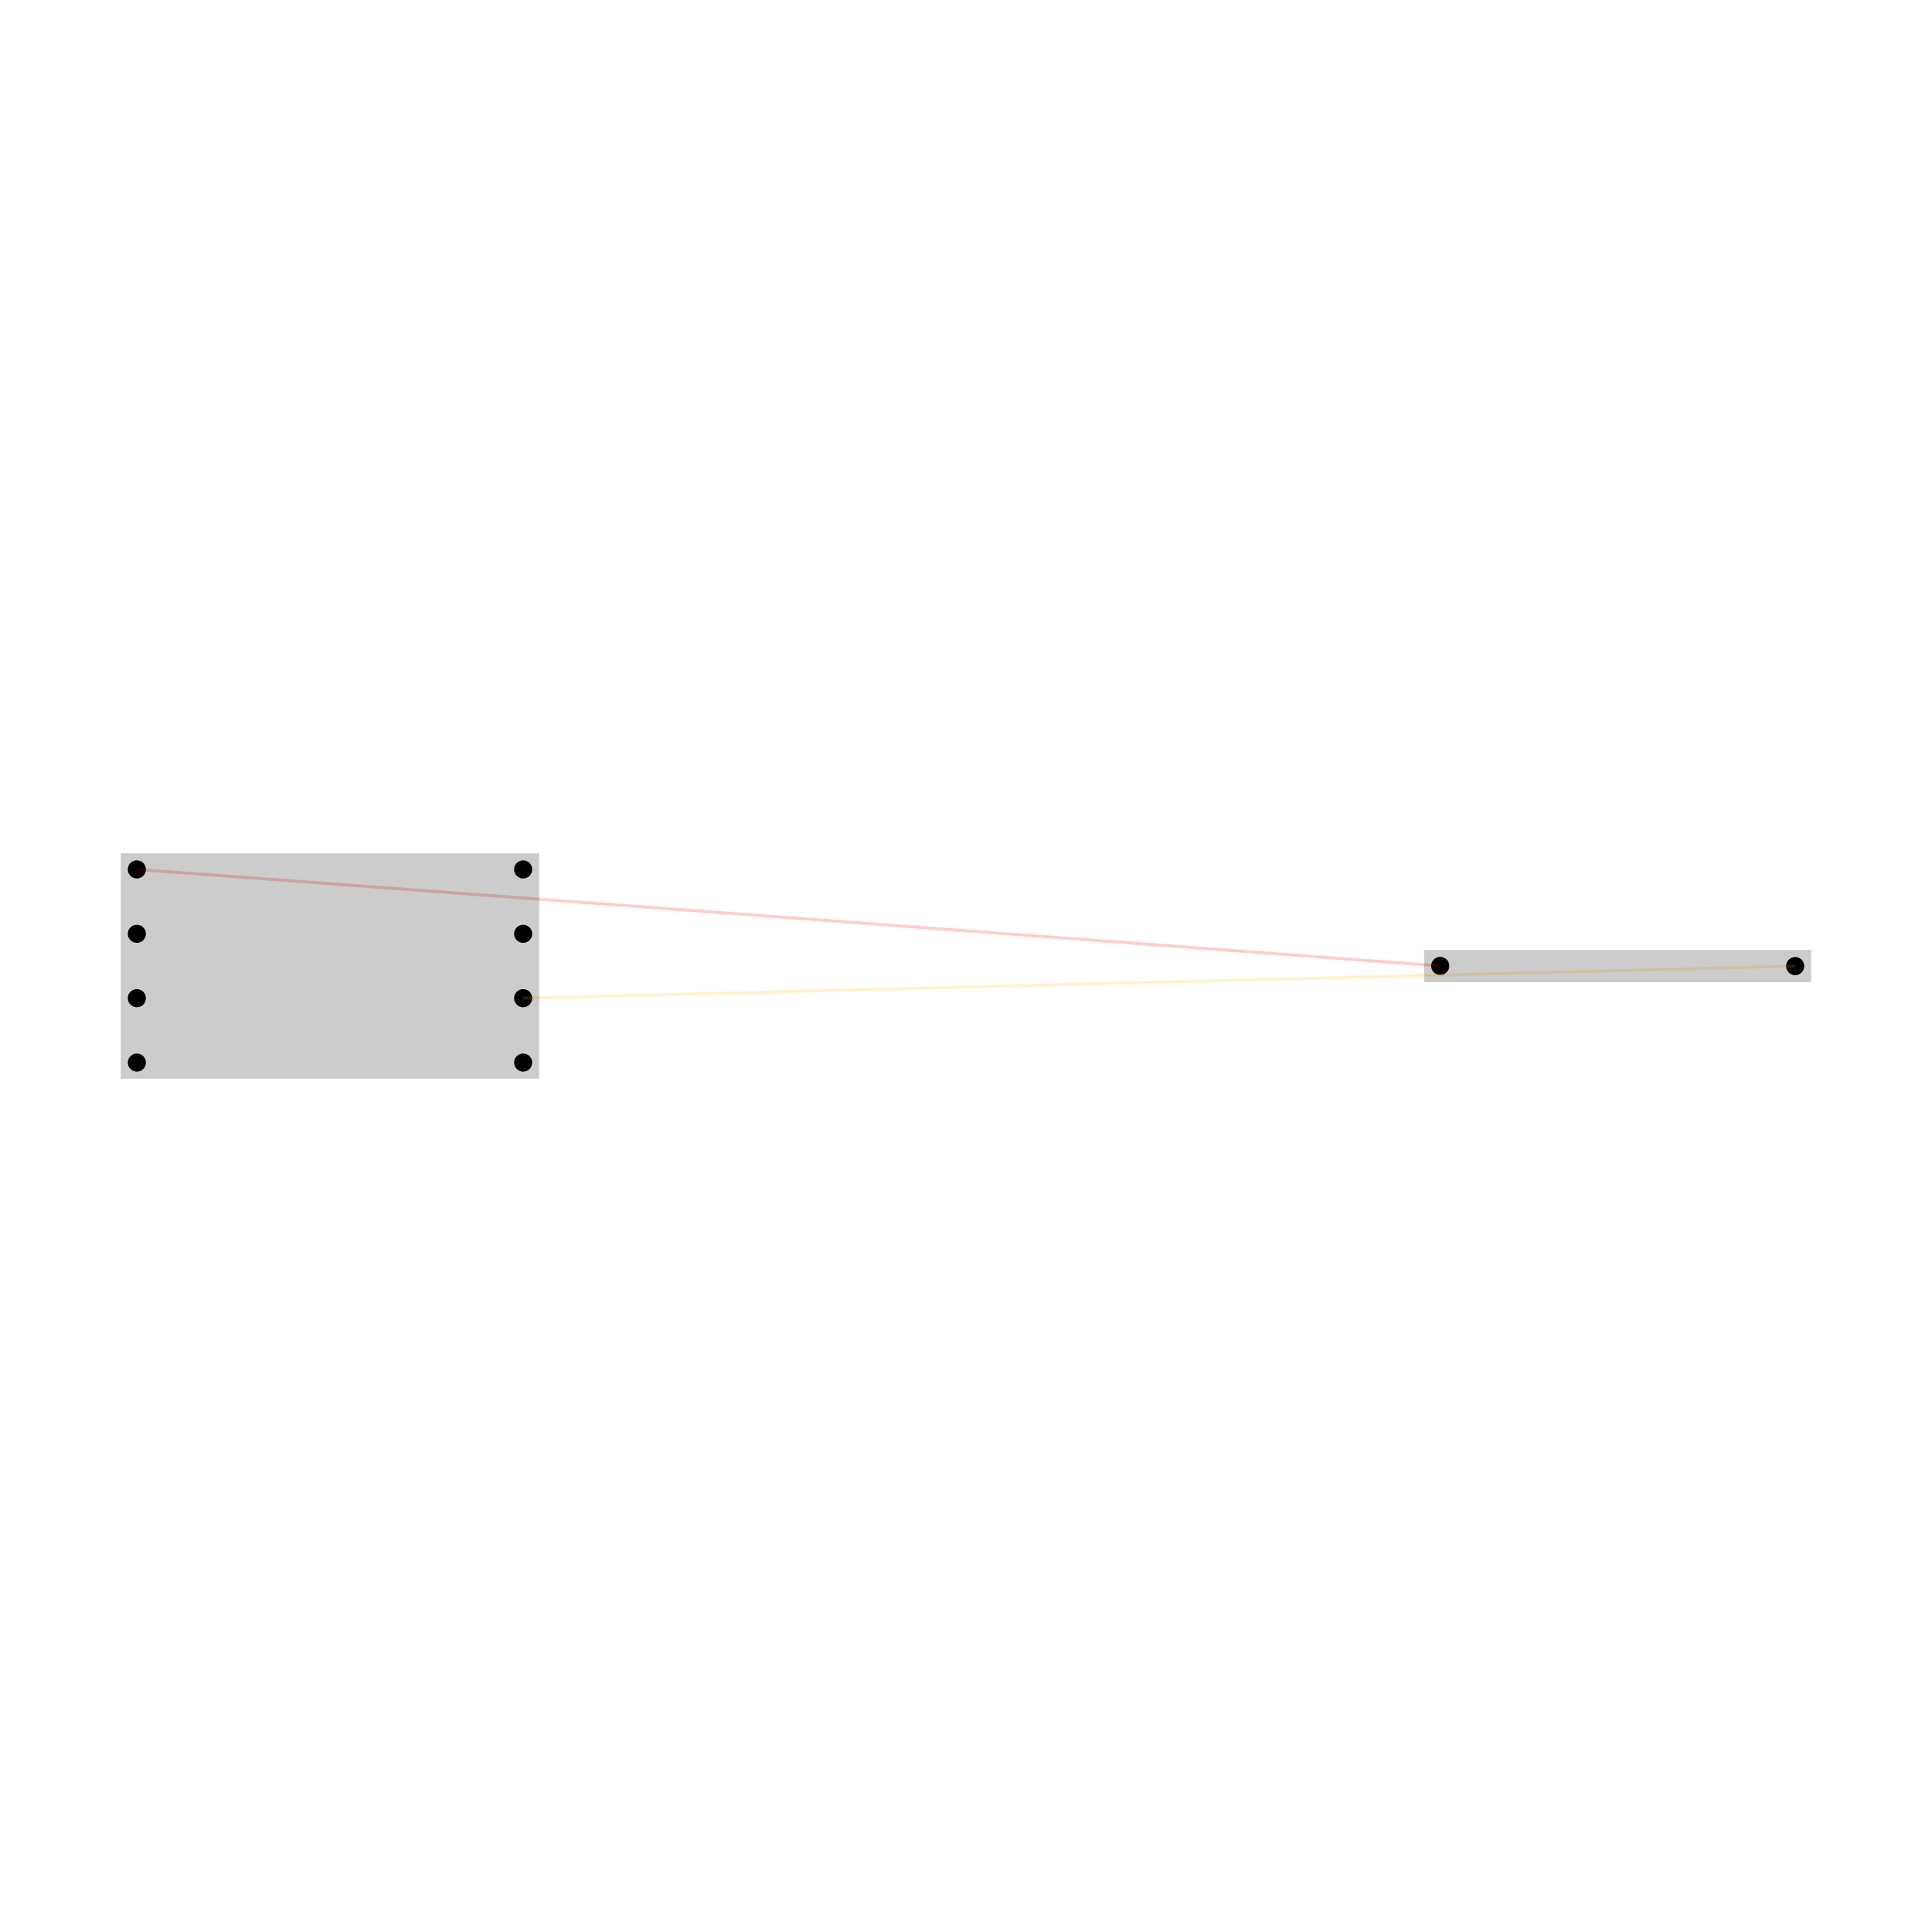
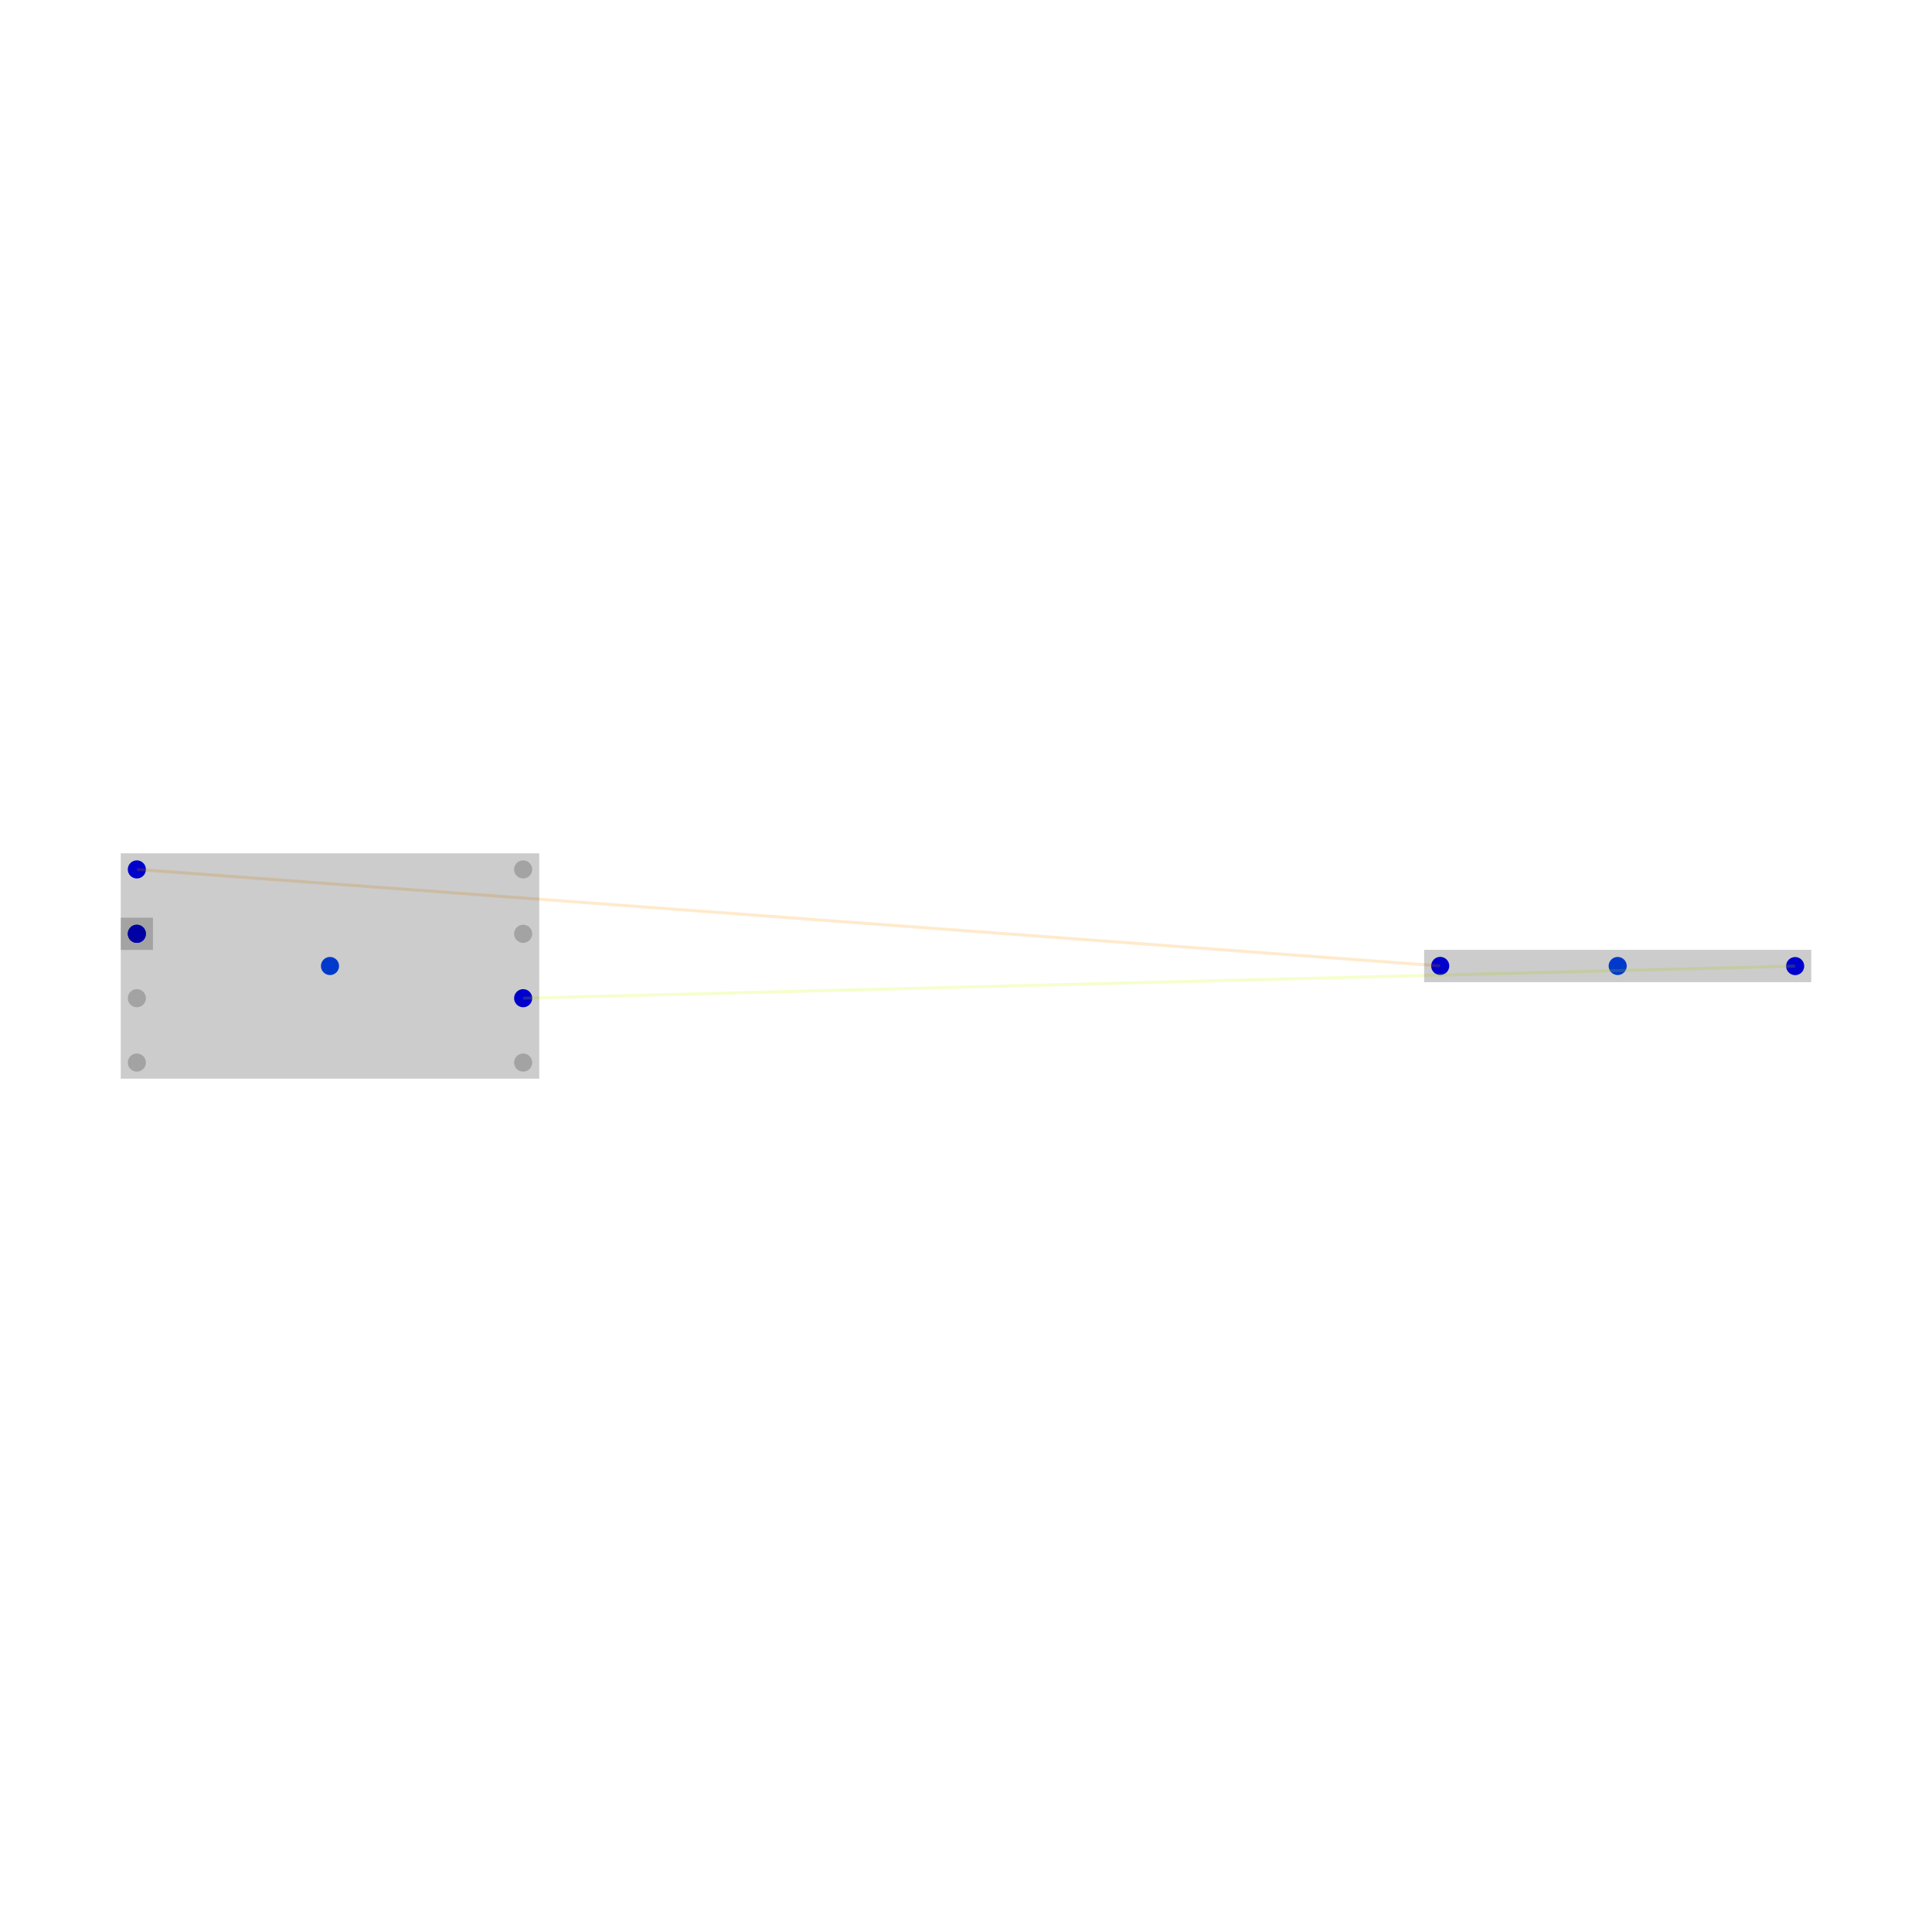
<svg xmlns="http://www.w3.org/2000/svg" width="640" height="640" viewBox="0 0 640 640">
  <rect width="100%" height="100%" fill="white" />
  <g>
-     <circle data-type="point" data-label="schematic_port_0" data-x="3.4487093" data-y="0.0002732499999993365" cx="477.088" cy="319.971" r="3" fill="normal" />
+     <circle data-type="point" data-label="schematic_component_0_center" data-x="4" data-y="0" cx="535.878" cy="320" r="3" fill="hsl(-136.8, 100%, 50%, 1)" />
  </g>
  <g>
-     <circle data-type="point" data-label="schematic_port_1" data-x="4.5512907" data-y="-0.0002732499999993365" cx="594.668" cy="320.029" r="3" fill="normal" />
+     <circle data-type="point" data-label="schematic_port_0" data-x="3.4487093" data-y="0.0002732499999993365" cx="477.088" cy="319.971" r="3" fill="blue" />
  </g>
  <g>
-     <circle data-type="point" data-label="schematic_port_2" data-x="-0.6000000000000001" data-y="0.30000000000000004" cx="45.332" cy="288.008" r="3" fill="normal" />
+     <circle data-type="point" data-label="schematic_port_1" data-x="4.5512907" data-y="-0.0002732499999993365" cx="594.668" cy="320.029" r="3" fill="blue" />
  </g>
  <g>
-     <circle data-type="point" data-label="schematic_port_3" data-x="-0.6000000000000001" data-y="0.10000000000000003" cx="45.332" cy="309.336" r="3" fill="not_connected" />
+     <circle data-type="point" data-label="schematic_component_1_center" data-x="0" data-y="0" cx="109.316" cy="320" r="3" fill="hsl(-136.8, 100%, 50%, 1)" />
  </g>
  <g>
-     <circle data-type="point" data-label="schematic_port_4" data-x="-0.6000000000000001" data-y="-0.09999999999999998" cx="45.332" cy="330.664" r="3" fill="not_connected" />
+     <circle data-type="point" data-label="schematic_port_2" data-x="-0.6000000000000001" data-y="0.30000000000000004" cx="45.332" cy="288.008" r="3" fill="blue" />
  </g>
  <g>
-     <circle data-type="point" data-label="schematic_port_5" data-x="-0.6000000000000001" data-y="-0.30000000000000004" cx="45.332" cy="351.992" r="3" fill="not_connected" />
+     <circle data-type="point" data-label="schematic_port_3" data-x="-0.6000000000000001" data-y="0.10000000000000003" cx="45.332" cy="309.336" r="3" fill="blue" />
  </g>
  <g>
-     <circle data-type="point" data-label="schematic_port_6" data-x="0.6000000000000001" data-y="-0.30000000000000004" cx="173.301" cy="351.992" r="3" fill="not_connected" />
+     <circle data-type="point" data-label="schematic_port_4" data-x="-0.6000000000000001" data-y="-0.09999999999999998" cx="45.332" cy="330.664" r="3" fill="rgba(0, 0, 0, 0.2)" />
  </g>
  <g>
-     <circle data-type="point" data-label="schematic_port_7" data-x="0.6000000000000001" data-y="-0.10000000000000003" cx="173.301" cy="330.664" r="3" fill="normal" />
+     <circle data-type="point" data-label="schematic_port_5" data-x="-0.6000000000000001" data-y="-0.30000000000000004" cx="45.332" cy="351.992" r="3" fill="rgba(0, 0, 0, 0.2)" />
  </g>
  <g>
-     <circle data-type="point" data-label="schematic_port_8" data-x="0.6000000000000001" data-y="0.09999999999999998" cx="173.301" cy="309.336" r="3" fill="not_connected" />
+     <circle data-type="point" data-label="schematic_port_6" data-x="0.6000000000000001" data-y="-0.30000000000000004" cx="173.301" cy="351.992" r="3" fill="rgba(0, 0, 0, 0.2)" />
  </g>
  <g>
-     <circle data-type="point" data-label="schematic_port_9" data-x="0.6000000000000001" data-y="0.30000000000000004" cx="173.301" cy="288.008" r="3" fill="not_connected" />
+     <circle data-type="point" data-label="schematic_port_7" data-x="0.6000000000000001" data-y="-0.10000000000000003" cx="173.301" cy="330.664" r="3" fill="blue" />
  </g>
  <g>
-     <polyline data-points="3.4487093,0.0002732499999993365 -0.6000000000000001,0.30000000000000004" data-type="line" data-label="" points="477.088,319.971 45.332,288.008" fill="none" stroke="hsl(0, 100%, 50%, 0.2)" stroke-width="1" />
+     <circle data-type="point" data-label="schematic_port_8" data-x="0.6000000000000001" data-y="0.09999999999999998" cx="173.301" cy="309.336" r="3" fill="rgba(0, 0, 0, 0.2)" />
  </g>
  <g>
-     <polyline data-points="4.5512907,-0.0002732499999993365 0.6000000000000001,-0.10000000000000003" data-type="line" data-label="" points="594.668,320.029 173.301,330.664" fill="none" stroke="hsl(45, 100%, 50%, 0.2)" stroke-width="1" />
+     <circle data-type="point" data-label="schematic_port_9" data-x="0.6000000000000001" data-y="0.30000000000000004" cx="173.301" cy="288.008" r="3" fill="rgba(0, 0, 0, 0.2)" />
+   </g>
+   <g>
+     <circle data-type="point" data-label="schematic_net_label_0_pin" data-x="-0.6000000000000001" data-y="0.10000000000000003" cx="45.332" cy="309.336" r="3" fill="blue" />
+   </g>
+   <g>
+     <polyline data-points="3.4487093,0.0002732499999993365 -0.6000000000000001,0.30000000000000004" data-type="line" data-label="" points="477.088,319.971 45.332,288.008" fill="none" stroke="hsl(36, 100%, 50%, 0.2)" stroke-width="1" />
+   </g>
+   <g>
+     <polyline data-points="4.5512907,-0.0002732499999993365 0.6000000000000001,-0.10000000000000003" data-type="line" data-label="" points="594.668,320.029 173.301,330.664" fill="none" stroke="hsl(72, 100%, 50%, 0.2)" stroke-width="1" />
+   </g>
+   <g>
+     <polyline data-points="-0.6000000000000001,0.10000000000000003 -0.6000000000000001,0.10000000000000003" data-type="line" data-label="" points="45.332,309.336 45.332,309.336" fill="none" stroke="hsl(144, 100%, 50%, 0.2)" stroke-width="1" />
  </g>
  <g>
    <rect data-type="rect" data-label="schematic_component_0" data-x="4" data-y="0" x="471.756" y="314.639" width="128.244" height="10.722" fill="rgba(0, 0, 0, 0.2)" stroke="black" stroke-width="0.009" />
  </g>
  <g>
    <rect data-type="rect" data-label="schematic_component_1" data-x="0" data-y="0" x="40" y="282.676" width="138.633" height="74.648" fill="rgba(0, 0, 0, 0.2)" stroke="black" stroke-width="0.009" />
  </g>
+   <g>
+     <rect data-type="rect" data-label="schematic_net_label_0" data-x="-0.6000000000000001" data-y="0.10000000000000003" x="40" y="304.004" width="10.664" height="10.664" fill="rgba(0, 0, 0, 0.2)" stroke="black" stroke-width="0.009" />
+   </g>
  <g id="crosshair" style="display: none">
    <line id="crosshair-h" y1="0" y2="640" stroke="#666" stroke-width="0.5" />
    <line id="crosshair-v" x1="0" x2="640" stroke="#666" stroke-width="0.5" />
    <text id="coordinates" font-family="monospace" font-size="12" fill="#666" />
  </g>
</svg>
